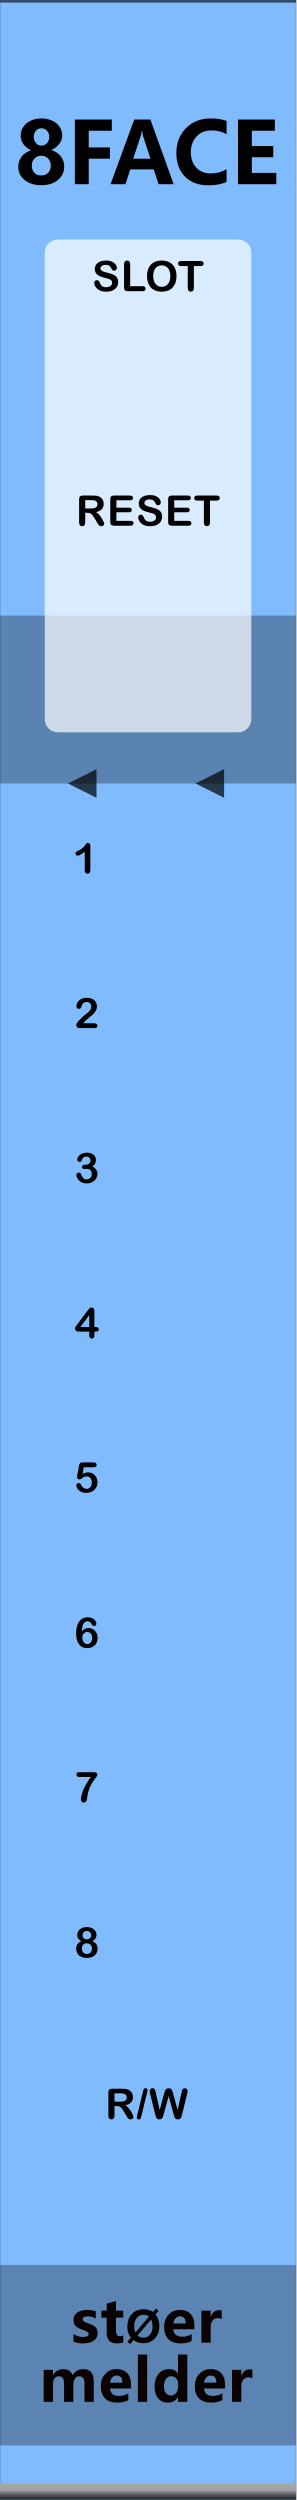
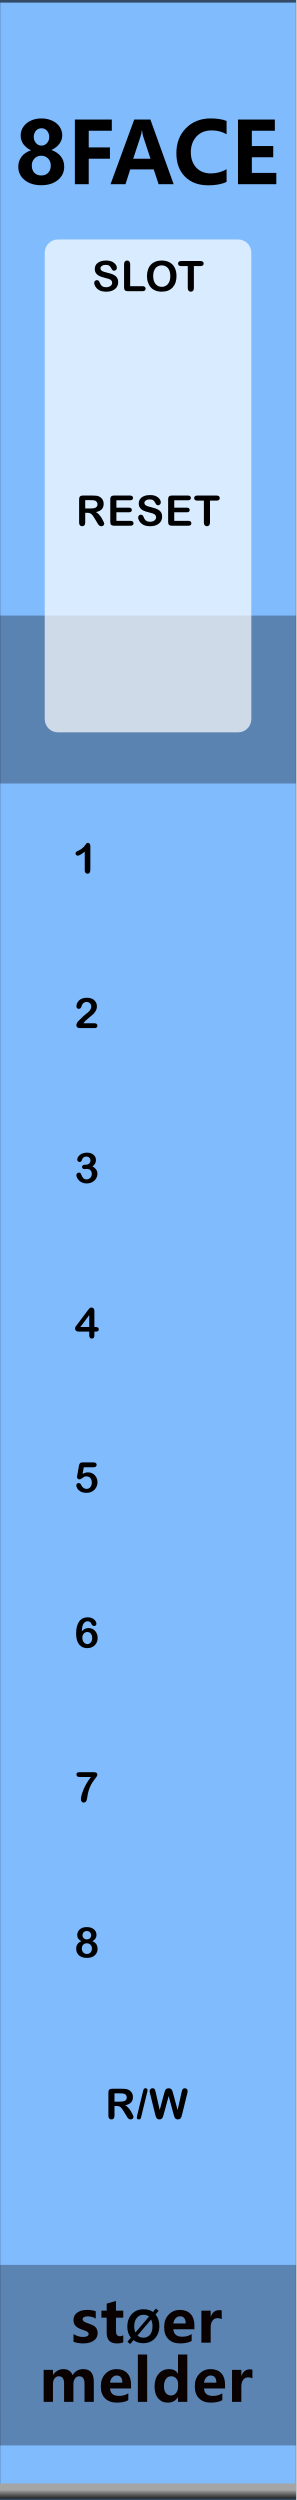
<svg xmlns="http://www.w3.org/2000/svg" width="100%" height="100%" viewBox="0 0 45 380" version="1.1" xml:space="preserve" style="fill-rule:evenodd;clip-rule:evenodd;stroke-linecap:round;stroke-linejoin:round;stroke-miterlimit:1.5;">
  <g id="panel" transform="matrix(0.834722,0,0,1.04324,-803.837,250.623)">
    <g transform="matrix(0.898503,0,0,0.958552,963,-240.242)">
      <rect x="0" y="0" width="60" height="380" style="fill:rgb(128,187,254);" />
    </g>
    <g transform="matrix(0.318803,0,0,1.55539,972.575,-450.668)">
      <rect x="-30.034" y="347.456" width="169.102" height="16.91" style="fill:rgb(4,4,4);fill-opacity:0.3;" />
    </g>
    <g transform="matrix(0.318803,0,0,1.44687,972.575,-653.268)">
      <rect x="-30.034" y="347.456" width="169.102" height="16.91" style="fill-opacity:0.3;" />
    </g>
    <g transform="matrix(2.40704,0,0,25.5659,873.006,-292.473)">
      <rect x="37.388" y="2.043" width="22.397" height="14.247" style="fill:none;stroke:black;stroke-opacity:0.6;stroke-width:0.03px;" />
    </g>
    <g id="path3052" transform="matrix(0.37715,0,0,1.06342,599.604,-7.50798)">
      <rect x="963.532" y="121.41" width="142.941" height="2.074" style="fill:url(#_Linear1);" />
    </g>
    <g transform="matrix(1.198,0,0,0.958552,967.978,-213.398)">
      <g transform="matrix(13,0,0,13,-1.92334,0)">
        <path d="M0.042,-0.204C0.042,-0.248 0.055,-0.287 0.08,-0.321C0.105,-0.355 0.142,-0.38 0.19,-0.396C0.152,-0.415 0.122,-0.44 0.101,-0.469C0.08,-0.499 0.07,-0.532 0.07,-0.568C0.07,-0.606 0.08,-0.64 0.101,-0.671C0.122,-0.701 0.15,-0.726 0.188,-0.743C0.225,-0.76 0.266,-0.769 0.312,-0.769C0.358,-0.769 0.4,-0.76 0.438,-0.743C0.475,-0.726 0.504,-0.702 0.525,-0.672C0.546,-0.641 0.556,-0.607 0.556,-0.57C0.556,-0.535 0.545,-0.502 0.522,-0.472C0.499,-0.441 0.468,-0.417 0.429,-0.4C0.476,-0.384 0.513,-0.358 0.54,-0.324C0.566,-0.29 0.579,-0.251 0.579,-0.205C0.579,-0.141 0.554,-0.089 0.504,-0.048C0.455,-0.008 0.39,0.012 0.311,0.012C0.231,0.012 0.167,-0.008 0.117,-0.048C0.067,-0.089 0.042,-0.14 0.042,-0.204ZM0.2,-0.218C0.2,-0.183 0.21,-0.154 0.23,-0.133C0.25,-0.112 0.277,-0.102 0.311,-0.102C0.344,-0.102 0.37,-0.112 0.391,-0.133C0.412,-0.154 0.422,-0.183 0.422,-0.218C0.422,-0.251 0.412,-0.278 0.391,-0.3C0.369,-0.322 0.343,-0.333 0.311,-0.333C0.278,-0.333 0.251,-0.322 0.231,-0.3C0.21,-0.278 0.2,-0.251 0.2,-0.218ZM0.223,-0.552C0.223,-0.524 0.232,-0.5 0.249,-0.481C0.266,-0.461 0.287,-0.451 0.313,-0.451C0.339,-0.451 0.36,-0.461 0.377,-0.48C0.395,-0.499 0.404,-0.523 0.404,-0.552C0.404,-0.58 0.395,-0.605 0.378,-0.625C0.361,-0.644 0.34,-0.654 0.313,-0.654C0.287,-0.654 0.265,-0.644 0.248,-0.625C0.232,-0.605 0.223,-0.58 0.223,-0.552Z" style="fill-rule:nonzero;" />
      </g>
      <g transform="matrix(13,0,0,13,6.09375,0)">
        <path d="M0.519,-0.625L0.249,-0.625L0.249,-0.43L0.497,-0.43L0.497,-0.298L0.249,-0.298L0.249,0L0.087,0L0.087,-0.756L0.519,-0.756L0.519,-0.625Z" style="fill-rule:nonzero;" />
      </g>
      <g transform="matrix(13,0,0,13,12.5684,0)">
        <path d="M0.744,0L0.568,0L0.511,-0.173L0.236,-0.173L0.181,0L0.006,0L0.283,-0.756L0.472,-0.756L0.744,0ZM0.473,-0.298L0.387,-0.56C0.382,-0.577 0.378,-0.599 0.375,-0.626L0.371,-0.626C0.369,-0.604 0.365,-0.583 0.358,-0.562L0.271,-0.298L0.473,-0.298Z" style="fill-rule:nonzero;" />
      </g>
      <g transform="matrix(13,0,0,13,22.1343,0)">
        <path d="M0.627,-0.027C0.572,0 0.5,0.013 0.412,0.013C0.298,0.013 0.207,-0.021 0.14,-0.089C0.073,-0.157 0.04,-0.248 0.04,-0.362C0.04,-0.481 0.077,-0.579 0.152,-0.655C0.227,-0.731 0.323,-0.769 0.441,-0.769C0.515,-0.769 0.577,-0.759 0.627,-0.74L0.627,-0.584C0.576,-0.614 0.518,-0.629 0.453,-0.629C0.379,-0.629 0.32,-0.606 0.276,-0.559C0.232,-0.511 0.209,-0.45 0.209,-0.374C0.209,-0.299 0.23,-0.24 0.272,-0.194C0.314,-0.149 0.371,-0.126 0.443,-0.126C0.51,-0.126 0.572,-0.143 0.627,-0.175L0.627,-0.027Z" style="fill-rule:nonzero;" />
      </g>
      <g transform="matrix(13,0,0,13,30.8877,0)">
        <path d="M0.535,0L0.087,0L0.087,-0.756L0.518,-0.756L0.518,-0.625L0.249,-0.625L0.249,-0.446L0.499,-0.446L0.499,-0.315L0.249,-0.315L0.249,-0.132L0.535,-0.132L0.535,0Z" style="fill-rule:nonzero;" />
      </g>
    </g>
    <g transform="matrix(1.198,0,0,0.958552,893.495,-231.786)">
      <g transform="matrix(9,0,0,9,68.6657,347.267)">
        <path d="M0.058,-0.145C0.112,-0.112 0.165,-0.096 0.216,-0.096C0.281,-0.096 0.314,-0.113 0.314,-0.148C0.314,-0.173 0.287,-0.193 0.233,-0.21C0.166,-0.231 0.12,-0.254 0.095,-0.28C0.07,-0.305 0.058,-0.34 0.058,-0.383C0.058,-0.436 0.079,-0.478 0.122,-0.508C0.165,-0.538 0.221,-0.553 0.291,-0.553C0.34,-0.553 0.388,-0.546 0.434,-0.531L0.434,-0.407C0.392,-0.432 0.346,-0.444 0.295,-0.444C0.27,-0.444 0.25,-0.44 0.235,-0.431C0.22,-0.422 0.212,-0.41 0.212,-0.396C0.212,-0.371 0.235,-0.351 0.28,-0.335C0.329,-0.319 0.366,-0.304 0.39,-0.291C0.415,-0.278 0.434,-0.26 0.447,-0.238C0.459,-0.216 0.466,-0.191 0.466,-0.163C0.466,-0.107 0.444,-0.064 0.399,-0.033C0.354,-0.002 0.295,0.013 0.22,0.013C0.162,0.013 0.107,0.004 0.058,-0.015L0.058,-0.145Z" style="fill:rgb(10,1,1);fill-rule:nonzero;" />
      </g>
      <g transform="matrix(9,0,0,9,73.2436,347.267)">
        <path d="M0.39,-0.006C0.366,0.007 0.33,0.013 0.282,0.013C0.167,0.013 0.11,-0.047 0.11,-0.167L0.11,-0.422L0.021,-0.422L0.021,-0.54L0.11,-0.54L0.11,-0.659L0.267,-0.704L0.267,-0.54L0.39,-0.54L0.39,-0.422L0.267,-0.422L0.267,-0.195C0.267,-0.137 0.289,-0.108 0.335,-0.108C0.353,-0.108 0.371,-0.114 0.39,-0.124L0.39,-0.006Z" style="fill:rgb(10,1,1);fill-rule:nonzero;" />
      </g>
      <g transform="matrix(6.6,0,0,6.6,77.1051,347.267)">
        <path d="M0.106,0.032L0.043,-0.021L0.122,-0.115C0.067,-0.183 0.04,-0.268 0.04,-0.368C0.04,-0.487 0.075,-0.584 0.144,-0.658C0.213,-0.732 0.305,-0.769 0.418,-0.769C0.5,-0.769 0.571,-0.748 0.63,-0.706L0.698,-0.785L0.761,-0.733L0.689,-0.65C0.748,-0.581 0.778,-0.493 0.778,-0.384C0.778,-0.266 0.743,-0.17 0.674,-0.097C0.605,-0.023 0.516,0.013 0.406,0.013C0.32,0.013 0.246,-0.011 0.182,-0.059L0.106,0.032ZM0.54,-0.6C0.506,-0.628 0.463,-0.642 0.413,-0.642C0.349,-0.642 0.297,-0.617 0.258,-0.569C0.218,-0.52 0.199,-0.455 0.199,-0.375C0.199,-0.319 0.208,-0.273 0.227,-0.234L0.54,-0.6ZM0.275,-0.165C0.311,-0.131 0.356,-0.114 0.409,-0.114C0.473,-0.114 0.524,-0.137 0.563,-0.184C0.601,-0.231 0.62,-0.294 0.62,-0.374C0.62,-0.435 0.61,-0.488 0.588,-0.533L0.275,-0.165Z" style="fill-rule:nonzero;" />
      </g>
      <g transform="matrix(9,0,0,9,82.6053,347.267)">
        <path d="M0.551,-0.226L0.196,-0.226C0.201,-0.142 0.252,-0.1 0.347,-0.1C0.407,-0.1 0.459,-0.115 0.505,-0.144L0.505,-0.028C0.456,-0.001 0.391,0.013 0.312,0.013C0.226,0.013 0.159,-0.011 0.111,-0.06C0.063,-0.108 0.04,-0.176 0.04,-0.262C0.04,-0.348 0.065,-0.419 0.116,-0.472C0.167,-0.526 0.23,-0.553 0.307,-0.553C0.384,-0.553 0.443,-0.53 0.487,-0.484C0.53,-0.437 0.551,-0.374 0.551,-0.292L0.551,-0.226ZM0.404,-0.324C0.404,-0.405 0.372,-0.445 0.306,-0.445C0.279,-0.445 0.255,-0.434 0.234,-0.412C0.214,-0.39 0.201,-0.361 0.195,-0.324L0.404,-0.324Z" style="fill:rgb(10,1,1);fill-rule:nonzero;" />
      </g>
      <g transform="matrix(9,0,0,9,87.9786,347.267)">
        <path d="M0.416,-0.397C0.397,-0.408 0.374,-0.414 0.346,-0.414C0.31,-0.414 0.282,-0.4 0.261,-0.373C0.24,-0.345 0.229,-0.308 0.229,-0.26L0.229,0L0.072,0L0.072,-0.54L0.229,-0.54L0.229,-0.438L0.231,-0.438C0.257,-0.512 0.305,-0.549 0.374,-0.549C0.392,-0.549 0.406,-0.547 0.416,-0.543L0.416,-0.397Z" style="fill:rgb(10,1,1);fill-rule:nonzero;" />
      </g>
      <g transform="matrix(9,0,0,9,64.0056,356.267)">
        <path d="M0.919,0L0.762,0L0.762,-0.308C0.762,-0.391 0.732,-0.432 0.671,-0.432C0.643,-0.432 0.62,-0.42 0.602,-0.395C0.583,-0.369 0.574,-0.339 0.574,-0.303L0.574,0L0.417,0L0.417,-0.312C0.417,-0.392 0.387,-0.432 0.327,-0.432C0.298,-0.432 0.274,-0.42 0.256,-0.396C0.238,-0.372 0.229,-0.341 0.229,-0.301L0.229,0L0.072,0L0.072,-0.54L0.229,-0.54L0.229,-0.456L0.231,-0.456C0.25,-0.486 0.275,-0.51 0.307,-0.528C0.338,-0.545 0.371,-0.553 0.405,-0.553C0.481,-0.553 0.533,-0.519 0.561,-0.451C0.603,-0.519 0.663,-0.553 0.743,-0.553C0.86,-0.553 0.919,-0.481 0.919,-0.335L0.919,0Z" style="fill:rgb(10,1,1);fill-rule:nonzero;" />
      </g>
      <g transform="matrix(9,0,0,9,72.978,356.267)">
        <path d="M0.551,-0.226L0.196,-0.226C0.201,-0.142 0.252,-0.1 0.347,-0.1C0.407,-0.1 0.459,-0.115 0.505,-0.144L0.505,-0.028C0.456,-0.001 0.391,0.013 0.312,0.013C0.226,0.013 0.159,-0.011 0.111,-0.06C0.063,-0.108 0.04,-0.176 0.04,-0.262C0.04,-0.348 0.065,-0.419 0.116,-0.472C0.167,-0.526 0.23,-0.553 0.307,-0.553C0.384,-0.553 0.443,-0.53 0.487,-0.484C0.53,-0.437 0.551,-0.374 0.551,-0.292L0.551,-0.226ZM0.404,-0.324C0.404,-0.405 0.372,-0.445 0.306,-0.445C0.279,-0.445 0.255,-0.434 0.234,-0.412C0.214,-0.39 0.201,-0.361 0.195,-0.324L0.404,-0.324Z" style="fill:rgb(10,1,1);fill-rule:nonzero;" />
      </g>
      <g transform="matrix(9,0,0,9,78.3513,356.267)">
        <rect x="0.069" y="-0.799" width="0.157" height="0.799" style="fill:rgb(10,1,1);fill-rule:nonzero;" />
      </g>
      <g transform="matrix(9,0,0,9,81.1494,356.267)">
        <path d="M0.593,0L0.436,0L0.436,-0.076L0.433,-0.076C0.395,-0.017 0.339,0.013 0.264,0.013C0.195,0.013 0.141,-0.011 0.1,-0.06C0.06,-0.108 0.04,-0.174 0.04,-0.258C0.04,-0.346 0.062,-0.418 0.108,-0.472C0.153,-0.526 0.212,-0.553 0.286,-0.553C0.356,-0.553 0.405,-0.528 0.433,-0.477L0.436,-0.477L0.436,-0.799L0.593,-0.799L0.593,0ZM0.438,-0.306C0.438,-0.342 0.427,-0.372 0.405,-0.396C0.383,-0.42 0.356,-0.432 0.323,-0.432C0.284,-0.432 0.254,-0.417 0.232,-0.386C0.21,-0.356 0.199,-0.315 0.199,-0.263C0.199,-0.213 0.21,-0.175 0.231,-0.148C0.252,-0.121 0.281,-0.108 0.318,-0.108C0.353,-0.108 0.382,-0.122 0.404,-0.15C0.427,-0.179 0.438,-0.215 0.438,-0.261L0.438,-0.306Z" style="fill:rgb(10,1,1);fill-rule:nonzero;" />
      </g>
      <g transform="matrix(9,0,0,9,87.2654,356.267)">
        <path d="M0.551,-0.226L0.196,-0.226C0.201,-0.142 0.252,-0.1 0.347,-0.1C0.407,-0.1 0.459,-0.115 0.505,-0.144L0.505,-0.028C0.456,-0.001 0.391,0.013 0.312,0.013C0.226,0.013 0.159,-0.011 0.111,-0.06C0.063,-0.108 0.04,-0.176 0.04,-0.262C0.04,-0.348 0.065,-0.419 0.116,-0.472C0.167,-0.526 0.23,-0.553 0.307,-0.553C0.384,-0.553 0.443,-0.53 0.487,-0.484C0.53,-0.437 0.551,-0.374 0.551,-0.292L0.551,-0.226ZM0.404,-0.324C0.404,-0.405 0.372,-0.445 0.306,-0.445C0.279,-0.445 0.255,-0.434 0.234,-0.412C0.214,-0.39 0.201,-0.361 0.195,-0.324L0.404,-0.324Z" style="fill:rgb(10,1,1);fill-rule:nonzero;" />
      </g>
      <g transform="matrix(9,0,0,9,92.6386,356.267)">
        <path d="M0.416,-0.397C0.397,-0.408 0.374,-0.414 0.346,-0.414C0.31,-0.414 0.282,-0.4 0.261,-0.373C0.24,-0.345 0.229,-0.308 0.229,-0.26L0.229,0L0.072,0L0.072,-0.54L0.229,-0.54L0.229,-0.438L0.231,-0.438C0.257,-0.512 0.305,-0.549 0.374,-0.549C0.392,-0.549 0.406,-0.547 0.416,-0.543L0.416,-0.397Z" style="fill:rgb(10,1,1);fill-rule:nonzero;" />
      </g>
    </g>
    <g transform="matrix(0.552947,0,0,2.68149,968.322,-357.984)">
      <path d="M73.138,57.639C73.138,57.244 71.196,56.924 68.804,56.924L9.44,56.924C7.049,56.924 5.107,57.244 5.107,57.639L5.107,82.989C5.107,83.384 7.049,83.704 9.44,83.704L68.804,83.704C71.196,83.704 73.138,83.384 73.138,82.989L73.138,57.639Z" style="fill:white;fill-opacity:0.7;" />
    </g>
    <g transform="matrix(1.198,0,0,0.958552,940.545,-247.552)">
      <g transform="matrix(6.4,0,0,6.4,32.7249,51.8924)">
        <path d="M0.622,-0.215C0.622,-0.172 0.611,-0.133 0.589,-0.098C0.566,-0.064 0.534,-0.037 0.491,-0.017C0.448,0.002 0.397,0.012 0.338,0.012C0.267,0.012 0.209,-0.001 0.163,-0.028C0.131,-0.047 0.104,-0.073 0.084,-0.105C0.063,-0.137 0.053,-0.168 0.053,-0.198C0.053,-0.216 0.059,-0.231 0.072,-0.243C0.084,-0.256 0.099,-0.262 0.118,-0.262C0.133,-0.262 0.146,-0.257 0.157,-0.248C0.168,-0.238 0.177,-0.223 0.184,-0.204C0.193,-0.181 0.203,-0.162 0.214,-0.147C0.224,-0.132 0.239,-0.119 0.258,-0.109C0.278,-0.099 0.303,-0.094 0.334,-0.094C0.377,-0.094 0.412,-0.104 0.439,-0.124C0.466,-0.144 0.479,-0.169 0.479,-0.199C0.479,-0.223 0.472,-0.242 0.457,-0.257C0.443,-0.272 0.424,-0.283 0.401,-0.291C0.378,-0.299 0.347,-0.307 0.309,-0.316C0.258,-0.328 0.215,-0.342 0.18,-0.358C0.145,-0.374 0.118,-0.396 0.097,-0.424C0.077,-0.452 0.067,-0.486 0.067,-0.528C0.067,-0.567 0.078,-0.602 0.099,-0.633C0.121,-0.663 0.152,-0.687 0.192,-0.703C0.233,-0.72 0.281,-0.728 0.336,-0.728C0.38,-0.728 0.418,-0.723 0.45,-0.712C0.482,-0.701 0.509,-0.686 0.53,-0.668C0.551,-0.65 0.566,-0.631 0.576,-0.611C0.586,-0.591 0.591,-0.572 0.591,-0.553C0.591,-0.536 0.585,-0.52 0.573,-0.507C0.56,-0.493 0.545,-0.486 0.527,-0.486C0.51,-0.486 0.498,-0.49 0.489,-0.498C0.48,-0.507 0.471,-0.52 0.461,-0.539C0.448,-0.566 0.432,-0.587 0.414,-0.602C0.396,-0.617 0.367,-0.625 0.326,-0.625C0.289,-0.625 0.259,-0.617 0.236,-0.6C0.213,-0.584 0.201,-0.564 0.201,-0.541C0.201,-0.527 0.205,-0.514 0.213,-0.504C0.221,-0.493 0.231,-0.485 0.245,-0.477C0.259,-0.47 0.273,-0.464 0.287,-0.459C0.301,-0.455 0.324,-0.449 0.356,-0.441C0.396,-0.431 0.433,-0.421 0.466,-0.41C0.498,-0.398 0.526,-0.384 0.549,-0.368C0.572,-0.352 0.59,-0.331 0.603,-0.306C0.616,-0.281 0.622,-0.251 0.622,-0.215Z" style="fill-rule:nonzero;" />
      </g>
      <g transform="matrix(6.4,0,0,6.4,37.1216,51.8924)">
        <path d="M0.22,-0.64L0.22,-0.119L0.514,-0.119C0.538,-0.119 0.556,-0.113 0.568,-0.102C0.581,-0.091 0.587,-0.076 0.587,-0.059C0.587,-0.042 0.581,-0.027 0.568,-0.016C0.556,-0.005 0.538,0 0.514,0L0.164,0C0.132,0 0.11,-0.007 0.096,-0.021C0.082,-0.035 0.075,-0.058 0.075,-0.089L0.075,-0.64C0.075,-0.669 0.082,-0.691 0.095,-0.706C0.108,-0.721 0.125,-0.728 0.147,-0.728C0.169,-0.728 0.186,-0.721 0.2,-0.706C0.213,-0.692 0.22,-0.67 0.22,-0.64Z" style="fill-rule:nonzero;" />
      </g>
      <g transform="matrix(6.4,0,0,6.4,40.7965,51.8924)">
        <path d="M0.393,-0.728C0.467,-0.728 0.531,-0.713 0.584,-0.683C0.637,-0.653 0.678,-0.61 0.705,-0.554C0.732,-0.499 0.746,-0.434 0.746,-0.359C0.746,-0.304 0.739,-0.253 0.724,-0.208C0.709,-0.163 0.686,-0.124 0.656,-0.09C0.626,-0.057 0.59,-0.032 0.546,-0.014C0.502,0.003 0.452,0.012 0.396,0.012C0.34,0.012 0.29,0.003 0.246,-0.015C0.201,-0.033 0.164,-0.058 0.135,-0.091C0.105,-0.124 0.083,-0.164 0.068,-0.21C0.052,-0.256 0.045,-0.306 0.045,-0.36C0.045,-0.415 0.053,-0.465 0.069,-0.511C0.084,-0.557 0.107,-0.596 0.137,-0.628C0.167,-0.661 0.204,-0.685 0.247,-0.702C0.29,-0.719 0.338,-0.728 0.393,-0.728ZM0.599,-0.36C0.599,-0.412 0.591,-0.458 0.574,-0.496C0.557,-0.535 0.533,-0.564 0.501,-0.583C0.47,-0.603 0.434,-0.613 0.393,-0.613C0.364,-0.613 0.337,-0.607 0.313,-0.596C0.288,-0.586 0.267,-0.57 0.249,-0.549C0.232,-0.528 0.218,-0.501 0.207,-0.469C0.197,-0.437 0.192,-0.4 0.192,-0.36C0.192,-0.319 0.197,-0.282 0.207,-0.25C0.218,-0.217 0.232,-0.189 0.251,-0.168C0.269,-0.146 0.291,-0.13 0.315,-0.119C0.339,-0.108 0.366,-0.103 0.395,-0.103C0.432,-0.103 0.466,-0.112 0.497,-0.131C0.528,-0.149 0.553,-0.178 0.572,-0.217C0.59,-0.256 0.599,-0.303 0.599,-0.36Z" style="fill-rule:nonzero;" />
      </g>
      <g transform="matrix(6.4,0,0,6.4,45.7495,51.8924)">
        <path d="M0.543,-0.596L0.385,-0.596L0.385,-0.076C0.385,-0.046 0.378,-0.024 0.365,-0.01C0.351,0.005 0.334,0.012 0.313,0.012C0.292,0.012 0.274,0.005 0.26,-0.01C0.247,-0.024 0.24,-0.047 0.24,-0.076L0.24,-0.596L0.082,-0.596C0.057,-0.596 0.039,-0.602 0.027,-0.613C0.015,-0.623 0.009,-0.638 0.009,-0.656C0.009,-0.674 0.015,-0.689 0.028,-0.7C0.04,-0.71 0.058,-0.716 0.082,-0.716L0.543,-0.716C0.568,-0.716 0.587,-0.71 0.599,-0.699C0.611,-0.688 0.617,-0.674 0.617,-0.656C0.617,-0.638 0.611,-0.623 0.599,-0.613C0.586,-0.602 0.568,-0.596 0.543,-0.596Z" style="fill-rule:nonzero;" />
      </g>
    </g>
    <g transform="matrix(1.198,0,0,0.958552,940.545,-213.381)">
      <g transform="matrix(6.4,0,0,6.4,30.2765,51.8924)">
        <path d="M0.273,-0.306L0.222,-0.306L0.222,-0.076C0.222,-0.046 0.215,-0.024 0.202,-0.009C0.189,0.005 0.171,0.012 0.15,0.012C0.127,0.012 0.109,0.005 0.096,-0.01C0.083,-0.025 0.077,-0.047 0.077,-0.076L0.077,-0.627C0.077,-0.658 0.084,-0.681 0.098,-0.695C0.112,-0.709 0.135,-0.716 0.166,-0.716L0.402,-0.716C0.434,-0.716 0.462,-0.714 0.485,-0.712C0.508,-0.709 0.529,-0.703 0.548,-0.695C0.57,-0.685 0.59,-0.672 0.607,-0.654C0.625,-0.637 0.638,-0.616 0.647,-0.593C0.656,-0.57 0.66,-0.545 0.66,-0.519C0.66,-0.466 0.645,-0.423 0.615,-0.391C0.585,-0.359 0.539,-0.337 0.478,-0.323C0.504,-0.31 0.528,-0.289 0.552,-0.263C0.575,-0.236 0.596,-0.208 0.615,-0.177C0.633,-0.147 0.647,-0.12 0.657,-0.096C0.668,-0.072 0.673,-0.055 0.673,-0.046C0.673,-0.036 0.67,-0.027 0.664,-0.018C0.658,-0.009 0.65,-0.001 0.639,0.004C0.629,0.01 0.617,0.012 0.603,0.012C0.587,0.012 0.573,0.008 0.562,0.001C0.551,-0.007 0.541,-0.017 0.533,-0.028C0.525,-0.04 0.515,-0.057 0.501,-0.08L0.443,-0.177C0.422,-0.212 0.403,-0.239 0.387,-0.258C0.371,-0.276 0.354,-0.289 0.337,-0.296C0.32,-0.303 0.299,-0.306 0.273,-0.306ZM0.356,-0.607L0.222,-0.607L0.222,-0.41L0.352,-0.41C0.387,-0.41 0.416,-0.413 0.44,-0.419C0.464,-0.425 0.482,-0.435 0.494,-0.45C0.507,-0.464 0.513,-0.484 0.513,-0.51C0.513,-0.53 0.508,-0.547 0.498,-0.562C0.488,-0.577 0.474,-0.589 0.456,-0.596C0.439,-0.603 0.406,-0.607 0.356,-0.607Z" style="fill-rule:nonzero;" />
      </g>
      <g transform="matrix(6.4,0,0,6.4,35.0076,51.8924)">
        <path d="M0.55,-0.604L0.223,-0.604L0.223,-0.428L0.524,-0.428C0.546,-0.428 0.563,-0.423 0.573,-0.413C0.584,-0.403 0.59,-0.39 0.59,-0.374C0.59,-0.358 0.584,-0.344 0.574,-0.334C0.563,-0.324 0.546,-0.319 0.524,-0.319L0.223,-0.319L0.223,-0.115L0.561,-0.115C0.584,-0.115 0.601,-0.11 0.613,-0.099C0.624,-0.089 0.63,-0.075 0.63,-0.057C0.63,-0.04 0.624,-0.026 0.613,-0.016C0.601,-0.005 0.584,0 0.561,0L0.167,0C0.135,0 0.113,-0.007 0.099,-0.021C0.085,-0.035 0.078,-0.058 0.078,-0.089L0.078,-0.627C0.078,-0.648 0.081,-0.665 0.087,-0.678C0.094,-0.691 0.103,-0.701 0.116,-0.707C0.13,-0.713 0.146,-0.716 0.167,-0.716L0.55,-0.716C0.573,-0.716 0.59,-0.711 0.601,-0.7C0.613,-0.69 0.618,-0.677 0.618,-0.66C0.618,-0.643 0.613,-0.63 0.601,-0.619C0.59,-0.609 0.573,-0.604 0.55,-0.604Z" style="fill-rule:nonzero;" />
      </g>
      <g transform="matrix(6.4,0,0,6.4,39.4044,51.8924)">
        <path d="M0.622,-0.215C0.622,-0.172 0.611,-0.133 0.589,-0.098C0.566,-0.064 0.534,-0.037 0.491,-0.017C0.448,0.002 0.397,0.012 0.338,0.012C0.267,0.012 0.209,-0.001 0.163,-0.028C0.131,-0.047 0.104,-0.073 0.084,-0.105C0.063,-0.137 0.053,-0.168 0.053,-0.198C0.053,-0.216 0.059,-0.231 0.072,-0.243C0.084,-0.256 0.099,-0.262 0.118,-0.262C0.133,-0.262 0.146,-0.257 0.157,-0.248C0.168,-0.238 0.177,-0.223 0.184,-0.204C0.193,-0.181 0.203,-0.162 0.214,-0.147C0.224,-0.132 0.239,-0.119 0.258,-0.109C0.278,-0.099 0.303,-0.094 0.334,-0.094C0.377,-0.094 0.412,-0.104 0.439,-0.124C0.466,-0.144 0.479,-0.169 0.479,-0.199C0.479,-0.223 0.472,-0.242 0.457,-0.257C0.443,-0.272 0.424,-0.283 0.401,-0.291C0.378,-0.299 0.347,-0.307 0.309,-0.316C0.258,-0.328 0.215,-0.342 0.18,-0.358C0.145,-0.374 0.118,-0.396 0.097,-0.424C0.077,-0.452 0.067,-0.486 0.067,-0.528C0.067,-0.567 0.078,-0.602 0.099,-0.633C0.121,-0.663 0.152,-0.687 0.192,-0.703C0.233,-0.72 0.281,-0.728 0.336,-0.728C0.38,-0.728 0.418,-0.723 0.45,-0.712C0.482,-0.701 0.509,-0.686 0.53,-0.668C0.551,-0.65 0.566,-0.631 0.576,-0.611C0.586,-0.591 0.591,-0.572 0.591,-0.553C0.591,-0.536 0.585,-0.52 0.573,-0.507C0.56,-0.493 0.545,-0.486 0.527,-0.486C0.51,-0.486 0.498,-0.49 0.489,-0.498C0.48,-0.507 0.471,-0.52 0.461,-0.539C0.448,-0.566 0.432,-0.587 0.414,-0.602C0.396,-0.617 0.367,-0.625 0.326,-0.625C0.289,-0.625 0.259,-0.617 0.236,-0.6C0.213,-0.584 0.201,-0.564 0.201,-0.541C0.201,-0.527 0.205,-0.514 0.213,-0.504C0.221,-0.493 0.231,-0.485 0.245,-0.477C0.259,-0.47 0.273,-0.464 0.287,-0.459C0.301,-0.455 0.324,-0.449 0.356,-0.441C0.396,-0.431 0.433,-0.421 0.466,-0.41C0.498,-0.398 0.526,-0.384 0.549,-0.368C0.572,-0.352 0.59,-0.331 0.603,-0.306C0.616,-0.281 0.622,-0.251 0.622,-0.215Z" style="fill-rule:nonzero;" />
      </g>
      <g transform="matrix(6.4,0,0,6.4,43.8011,51.8924)">
        <path d="M0.55,-0.604L0.223,-0.604L0.223,-0.428L0.524,-0.428C0.546,-0.428 0.563,-0.423 0.573,-0.413C0.584,-0.403 0.59,-0.39 0.59,-0.374C0.59,-0.358 0.584,-0.344 0.574,-0.334C0.563,-0.324 0.546,-0.319 0.524,-0.319L0.223,-0.319L0.223,-0.115L0.561,-0.115C0.584,-0.115 0.601,-0.11 0.613,-0.099C0.624,-0.089 0.63,-0.075 0.63,-0.057C0.63,-0.04 0.624,-0.026 0.613,-0.016C0.601,-0.005 0.584,0 0.561,0L0.167,0C0.135,0 0.113,-0.007 0.099,-0.021C0.085,-0.035 0.078,-0.058 0.078,-0.089L0.078,-0.627C0.078,-0.648 0.081,-0.665 0.087,-0.678C0.094,-0.691 0.103,-0.701 0.116,-0.707C0.13,-0.713 0.146,-0.716 0.167,-0.716L0.55,-0.716C0.573,-0.716 0.59,-0.711 0.601,-0.7C0.613,-0.69 0.618,-0.677 0.618,-0.66C0.618,-0.643 0.613,-0.63 0.601,-0.619C0.59,-0.609 0.573,-0.604 0.55,-0.604Z" style="fill-rule:nonzero;" />
      </g>
      <g transform="matrix(6.4,0,0,6.4,48.1979,51.8924)">
        <path d="M0.543,-0.596L0.385,-0.596L0.385,-0.076C0.385,-0.046 0.378,-0.024 0.365,-0.01C0.351,0.005 0.334,0.012 0.313,0.012C0.292,0.012 0.274,0.005 0.26,-0.01C0.247,-0.024 0.24,-0.047 0.24,-0.076L0.24,-0.596L0.082,-0.596C0.057,-0.596 0.039,-0.602 0.027,-0.613C0.015,-0.623 0.009,-0.638 0.009,-0.656C0.009,-0.674 0.015,-0.689 0.028,-0.7C0.04,-0.71 0.058,-0.716 0.082,-0.716L0.543,-0.716C0.568,-0.716 0.587,-0.71 0.599,-0.699C0.611,-0.688 0.617,-0.674 0.617,-0.656C0.617,-0.638 0.611,-0.623 0.599,-0.613C0.586,-0.602 0.568,-0.596 0.543,-0.596Z" style="fill-rule:nonzero;" />
      </g>
    </g>
    <g transform="matrix(1.198,0,0,0.958552,940.326,18.7477)">
      <g transform="matrix(6.4,0,0,6.4,34.9076,51.8924)">
        <path d="M0.273,-0.306L0.222,-0.306L0.222,-0.076C0.222,-0.046 0.215,-0.024 0.202,-0.009C0.189,0.005 0.171,0.012 0.15,0.012C0.127,0.012 0.109,0.005 0.096,-0.01C0.083,-0.025 0.077,-0.047 0.077,-0.076L0.077,-0.627C0.077,-0.658 0.084,-0.681 0.098,-0.695C0.112,-0.709 0.135,-0.716 0.166,-0.716L0.402,-0.716C0.434,-0.716 0.462,-0.714 0.485,-0.712C0.508,-0.709 0.529,-0.703 0.548,-0.695C0.57,-0.685 0.59,-0.672 0.607,-0.654C0.625,-0.637 0.638,-0.616 0.647,-0.593C0.656,-0.57 0.66,-0.545 0.66,-0.519C0.66,-0.466 0.645,-0.423 0.615,-0.391C0.585,-0.359 0.539,-0.337 0.478,-0.323C0.504,-0.31 0.528,-0.289 0.552,-0.263C0.575,-0.236 0.596,-0.208 0.615,-0.177C0.633,-0.147 0.647,-0.12 0.657,-0.096C0.668,-0.072 0.673,-0.055 0.673,-0.046C0.673,-0.036 0.67,-0.027 0.664,-0.018C0.658,-0.009 0.65,-0.001 0.639,0.004C0.629,0.01 0.617,0.012 0.603,0.012C0.587,0.012 0.573,0.008 0.562,0.001C0.551,-0.007 0.541,-0.017 0.533,-0.028C0.525,-0.04 0.515,-0.057 0.501,-0.08L0.443,-0.177C0.422,-0.212 0.403,-0.239 0.387,-0.258C0.371,-0.276 0.354,-0.289 0.337,-0.296C0.32,-0.303 0.299,-0.306 0.273,-0.306ZM0.356,-0.607L0.222,-0.607L0.222,-0.41L0.352,-0.41C0.387,-0.41 0.416,-0.413 0.44,-0.419C0.464,-0.425 0.482,-0.435 0.494,-0.45C0.507,-0.464 0.513,-0.484 0.513,-0.51C0.513,-0.53 0.508,-0.547 0.498,-0.562C0.488,-0.577 0.474,-0.589 0.456,-0.596C0.439,-0.603 0.406,-0.607 0.356,-0.607Z" style="fill-rule:nonzero;" />
      </g>
      <g transform="matrix(6.4,0,0,6.4,39.6387,51.8924)">
        <path d="M0.258,-0.629L0.121,-0.066C0.117,-0.047 0.113,-0.033 0.109,-0.022C0.106,-0.011 0.101,-0.003 0.094,0.003C0.087,0.009 0.076,0.012 0.063,0.012C0.03,0.012 0.013,-0.002 0.013,-0.031C0.013,-0.038 0.016,-0.057 0.023,-0.087L0.159,-0.65C0.166,-0.68 0.173,-0.7 0.18,-0.711C0.186,-0.722 0.199,-0.728 0.218,-0.728C0.234,-0.728 0.247,-0.724 0.255,-0.716C0.264,-0.708 0.268,-0.698 0.268,-0.684C0.268,-0.674 0.265,-0.656 0.258,-0.629Z" style="fill-rule:nonzero;" />
      </g>
      <g transform="matrix(6.4,0,0,6.4,41.5636,51.8924)">
        <path d="M0.585,-0.113L0.469,-0.542L0.352,-0.113C0.343,-0.08 0.336,-0.057 0.33,-0.043C0.325,-0.029 0.316,-0.016 0.302,-0.005C0.289,0.007 0.271,0.012 0.249,0.012C0.231,0.012 0.216,0.009 0.205,0.002C0.193,-0.004 0.184,-0.014 0.177,-0.026C0.17,-0.038 0.164,-0.053 0.159,-0.07C0.155,-0.086 0.151,-0.102 0.147,-0.116L0.028,-0.598C0.021,-0.626 0.017,-0.647 0.017,-0.662C0.017,-0.681 0.024,-0.696 0.037,-0.709C0.05,-0.722 0.066,-0.728 0.085,-0.728C0.111,-0.728 0.129,-0.72 0.138,-0.703C0.147,-0.686 0.155,-0.661 0.162,-0.629L0.256,-0.211L0.361,-0.602C0.369,-0.632 0.376,-0.655 0.382,-0.67C0.388,-0.686 0.398,-0.7 0.412,-0.711C0.426,-0.722 0.445,-0.728 0.469,-0.728C0.494,-0.728 0.513,-0.722 0.526,-0.71C0.54,-0.698 0.549,-0.685 0.554,-0.671C0.559,-0.657 0.566,-0.634 0.575,-0.602L0.681,-0.211L0.775,-0.629C0.779,-0.651 0.784,-0.668 0.788,-0.68C0.792,-0.693 0.799,-0.704 0.809,-0.713C0.819,-0.723 0.833,-0.728 0.852,-0.728C0.871,-0.728 0.887,-0.722 0.9,-0.709C0.913,-0.697 0.92,-0.681 0.92,-0.662C0.92,-0.649 0.916,-0.627 0.909,-0.598L0.79,-0.116C0.782,-0.084 0.775,-0.06 0.77,-0.045C0.764,-0.03 0.755,-0.016 0.742,-0.005C0.73,0.007 0.711,0.012 0.688,0.012C0.666,0.012 0.648,0.007 0.635,-0.004C0.621,-0.015 0.612,-0.028 0.607,-0.042C0.602,-0.056 0.594,-0.079 0.585,-0.113Z" style="fill-rule:nonzero;" />
      </g>
    </g>
    <g transform="matrix(1.198,0,0,0.958552,929.146,-162.752)">
      <g transform="matrix(6.4,0,0,6.4,39.3356,51.8924)">
        <path d="M0.282,-0.067L0.282,-0.511C0.2,-0.448 0.144,-0.416 0.115,-0.416C0.102,-0.416 0.089,-0.421 0.079,-0.432C0.068,-0.443 0.063,-0.456 0.063,-0.47C0.063,-0.487 0.068,-0.499 0.079,-0.507C0.089,-0.515 0.107,-0.525 0.134,-0.537C0.173,-0.556 0.205,-0.575 0.228,-0.596C0.252,-0.616 0.273,-0.639 0.291,-0.665C0.309,-0.69 0.321,-0.706 0.327,-0.711C0.332,-0.717 0.343,-0.72 0.358,-0.72C0.375,-0.72 0.389,-0.714 0.399,-0.7C0.41,-0.687 0.415,-0.668 0.415,-0.645L0.415,-0.086C0.415,-0.021 0.393,0.012 0.348,0.012C0.328,0.012 0.312,0.006 0.3,-0.008C0.288,-0.021 0.282,-0.041 0.282,-0.067Z" style="fill-rule:nonzero;" />
      </g>
    </g>
    <g transform="matrix(1.198,0,0,0.958552,929.354,-140.185)">
      <g transform="matrix(6.4,0,0,6.4,39.3356,51.8924)">
        <path d="M0.223,-0.115L0.478,-0.115C0.503,-0.115 0.523,-0.11 0.536,-0.1C0.549,-0.089 0.556,-0.075 0.556,-0.057C0.556,-0.041 0.551,-0.028 0.54,-0.017C0.53,-0.006 0.514,0 0.492,0L0.133,0C0.108,0 0.089,-0.007 0.076,-0.02C0.062,-0.034 0.055,-0.05 0.055,-0.068C0.055,-0.08 0.06,-0.095 0.068,-0.115C0.077,-0.134 0.087,-0.149 0.097,-0.16C0.14,-0.205 0.18,-0.244 0.214,-0.276C0.249,-0.308 0.274,-0.329 0.289,-0.339C0.316,-0.358 0.338,-0.377 0.356,-0.396C0.373,-0.415 0.387,-0.434 0.396,-0.454C0.406,-0.474 0.41,-0.494 0.41,-0.513C0.41,-0.534 0.405,-0.553 0.395,-0.569C0.385,-0.586 0.372,-0.598 0.355,-0.607C0.338,-0.617 0.319,-0.621 0.299,-0.621C0.256,-0.621 0.223,-0.602 0.198,-0.565C0.195,-0.56 0.19,-0.547 0.182,-0.525C0.174,-0.503 0.166,-0.486 0.156,-0.475C0.146,-0.463 0.132,-0.457 0.114,-0.457C0.097,-0.457 0.084,-0.462 0.073,-0.473C0.063,-0.484 0.057,-0.499 0.057,-0.517C0.057,-0.54 0.062,-0.563 0.072,-0.587C0.082,-0.612 0.097,-0.634 0.117,-0.654C0.137,-0.674 0.163,-0.69 0.194,-0.702C0.224,-0.714 0.26,-0.72 0.302,-0.72C0.352,-0.72 0.394,-0.712 0.429,-0.697C0.452,-0.686 0.472,-0.672 0.489,-0.654C0.507,-0.636 0.52,-0.615 0.53,-0.591C0.539,-0.567 0.544,-0.542 0.544,-0.516C0.544,-0.476 0.534,-0.439 0.514,-0.406C0.494,-0.373 0.473,-0.347 0.453,-0.328C0.432,-0.31 0.397,-0.28 0.348,-0.24C0.299,-0.2 0.265,-0.169 0.247,-0.147C0.239,-0.138 0.231,-0.128 0.223,-0.115Z" style="fill-rule:nonzero;" />
      </g>
    </g>
    <g transform="matrix(1.198,0,0,0.958552,929.406,-117.624)">
      <g transform="matrix(6.4,0,0,6.4,39.3356,51.8924)">
        <path d="M0.274,-0.432C0.304,-0.432 0.33,-0.441 0.351,-0.458C0.373,-0.476 0.384,-0.501 0.384,-0.534C0.384,-0.559 0.375,-0.581 0.358,-0.599C0.341,-0.617 0.317,-0.626 0.288,-0.626C0.268,-0.626 0.252,-0.623 0.239,-0.618C0.226,-0.612 0.216,-0.605 0.208,-0.596C0.201,-0.587 0.194,-0.575 0.187,-0.561C0.181,-0.546 0.174,-0.533 0.169,-0.52C0.166,-0.513 0.16,-0.508 0.151,-0.504C0.143,-0.5 0.133,-0.498 0.122,-0.498C0.109,-0.498 0.097,-0.503 0.086,-0.514C0.075,-0.524 0.07,-0.539 0.07,-0.556C0.07,-0.573 0.075,-0.591 0.085,-0.61C0.095,-0.628 0.11,-0.646 0.13,-0.663C0.15,-0.68 0.174,-0.694 0.204,-0.704C0.233,-0.714 0.266,-0.719 0.302,-0.719C0.333,-0.719 0.362,-0.715 0.388,-0.706C0.414,-0.698 0.437,-0.685 0.456,-0.669C0.475,-0.653 0.49,-0.634 0.5,-0.612C0.509,-0.591 0.514,-0.568 0.514,-0.543C0.514,-0.51 0.507,-0.483 0.493,-0.459C0.479,-0.436 0.458,-0.413 0.432,-0.391C0.458,-0.377 0.479,-0.362 0.496,-0.344C0.514,-0.327 0.527,-0.307 0.536,-0.286C0.544,-0.265 0.549,-0.242 0.549,-0.217C0.549,-0.187 0.543,-0.159 0.531,-0.131C0.519,-0.103 0.502,-0.079 0.479,-0.057C0.455,-0.035 0.428,-0.018 0.396,-0.006C0.365,0.006 0.329,0.012 0.291,0.012C0.252,0.012 0.217,0.005 0.186,-0.009C0.155,-0.023 0.13,-0.04 0.11,-0.061C0.09,-0.082 0.074,-0.104 0.064,-0.126C0.054,-0.149 0.049,-0.167 0.049,-0.182C0.049,-0.201 0.055,-0.216 0.067,-0.228C0.079,-0.239 0.095,-0.245 0.113,-0.245C0.122,-0.245 0.131,-0.242 0.139,-0.237C0.148,-0.232 0.153,-0.225 0.156,-0.218C0.173,-0.173 0.191,-0.139 0.21,-0.117C0.23,-0.095 0.257,-0.084 0.292,-0.084C0.312,-0.084 0.332,-0.089 0.35,-0.099C0.369,-0.109 0.385,-0.124 0.397,-0.143C0.409,-0.163 0.415,-0.185 0.415,-0.211C0.415,-0.249 0.405,-0.279 0.384,-0.301C0.363,-0.322 0.334,-0.333 0.297,-0.333C0.29,-0.333 0.28,-0.332 0.267,-0.331C0.253,-0.33 0.244,-0.329 0.24,-0.329C0.222,-0.329 0.208,-0.334 0.199,-0.343C0.189,-0.351 0.184,-0.364 0.184,-0.38C0.184,-0.396 0.19,-0.408 0.202,-0.418C0.213,-0.427 0.231,-0.432 0.254,-0.432L0.274,-0.432Z" style="fill-rule:nonzero;" />
      </g>
    </g>
    <g transform="matrix(1.198,0,0,0.958552,929.442,-95.0215)">
      <g transform="matrix(6.4,0,0,6.4,39.3356,51.8924)">
        <path d="M0.35,-0.062L0.35,-0.153L0.105,-0.153C0.074,-0.153 0.051,-0.16 0.035,-0.174C0.02,-0.188 0.012,-0.207 0.012,-0.231C0.012,-0.237 0.013,-0.243 0.016,-0.25C0.018,-0.256 0.021,-0.263 0.026,-0.27C0.03,-0.277 0.035,-0.284 0.04,-0.29C0.045,-0.297 0.051,-0.305 0.058,-0.314L0.317,-0.66C0.334,-0.683 0.348,-0.699 0.359,-0.71C0.37,-0.72 0.383,-0.725 0.398,-0.725C0.447,-0.725 0.472,-0.697 0.472,-0.64L0.472,-0.262L0.493,-0.262C0.518,-0.262 0.538,-0.259 0.553,-0.252C0.569,-0.245 0.576,-0.23 0.576,-0.207C0.576,-0.188 0.57,-0.174 0.558,-0.166C0.545,-0.157 0.527,-0.153 0.502,-0.153L0.472,-0.153L0.472,-0.062C0.472,-0.037 0.467,-0.018 0.456,-0.006C0.444,0.006 0.43,0.012 0.411,0.012C0.393,0.012 0.378,0.006 0.367,-0.007C0.356,-0.019 0.35,-0.038 0.35,-0.062ZM0.14,-0.262L0.35,-0.262L0.35,-0.546L0.14,-0.262Z" style="fill-rule:nonzero;" />
      </g>
    </g>
    <g transform="matrix(1.198,0,0,0.958552,929.361,-72.5474)">
      <g transform="matrix(6.4,0,0,6.4,39.3356,51.8924)">
        <path d="M0.463,-0.595L0.231,-0.595L0.203,-0.437C0.249,-0.462 0.292,-0.474 0.331,-0.474C0.362,-0.474 0.392,-0.468 0.419,-0.457C0.446,-0.445 0.47,-0.429 0.49,-0.408C0.511,-0.387 0.527,-0.363 0.539,-0.334C0.55,-0.306 0.556,-0.276 0.556,-0.243C0.556,-0.196 0.546,-0.153 0.524,-0.114C0.503,-0.076 0.473,-0.045 0.433,-0.022C0.393,0.001 0.347,0.012 0.295,0.012C0.237,0.012 0.189,0.001 0.153,-0.02C0.117,-0.042 0.091,-0.066 0.076,-0.094C0.061,-0.122 0.053,-0.146 0.053,-0.167C0.053,-0.18 0.059,-0.192 0.069,-0.203C0.08,-0.215 0.093,-0.22 0.109,-0.22C0.136,-0.22 0.157,-0.204 0.17,-0.173C0.183,-0.144 0.201,-0.121 0.223,-0.105C0.245,-0.089 0.27,-0.081 0.297,-0.081C0.322,-0.081 0.344,-0.088 0.363,-0.101C0.382,-0.114 0.396,-0.132 0.406,-0.154C0.417,-0.177 0.422,-0.203 0.422,-0.232C0.422,-0.263 0.416,-0.29 0.405,-0.312C0.394,-0.334 0.379,-0.351 0.361,-0.362C0.342,-0.372 0.322,-0.378 0.299,-0.378C0.271,-0.378 0.251,-0.375 0.239,-0.368C0.227,-0.361 0.209,-0.349 0.187,-0.332C0.164,-0.315 0.146,-0.306 0.131,-0.306C0.115,-0.306 0.101,-0.312 0.088,-0.323C0.076,-0.335 0.07,-0.348 0.07,-0.363C0.07,-0.364 0.072,-0.375 0.075,-0.396L0.116,-0.63C0.121,-0.658 0.129,-0.678 0.142,-0.691C0.154,-0.704 0.174,-0.71 0.202,-0.71L0.46,-0.71C0.511,-0.71 0.536,-0.691 0.536,-0.652C0.536,-0.635 0.53,-0.621 0.518,-0.611C0.505,-0.6 0.487,-0.595 0.463,-0.595Z" style="fill-rule:nonzero;" />
      </g>
    </g>
    <g transform="matrix(1.198,0,0,0.958552,929.386,-49.9176)">
      <g transform="matrix(6.4,0,0,6.4,39.3356,51.8924)">
        <path d="M0.181,-0.387C0.203,-0.414 0.227,-0.433 0.253,-0.446C0.279,-0.458 0.309,-0.465 0.341,-0.465C0.372,-0.465 0.4,-0.459 0.427,-0.448C0.453,-0.436 0.476,-0.42 0.495,-0.398C0.515,-0.377 0.53,-0.352 0.541,-0.323C0.552,-0.294 0.557,-0.264 0.557,-0.232C0.557,-0.186 0.547,-0.144 0.526,-0.107C0.505,-0.069 0.475,-0.04 0.438,-0.019C0.4,0.002 0.358,0.012 0.31,0.012C0.255,0.012 0.208,-0.001 0.168,-0.028C0.129,-0.055 0.098,-0.094 0.077,-0.146C0.056,-0.198 0.046,-0.262 0.046,-0.338C0.046,-0.399 0.052,-0.454 0.065,-0.503C0.078,-0.551 0.096,-0.592 0.12,-0.624C0.143,-0.655 0.172,-0.68 0.206,-0.696C0.24,-0.712 0.278,-0.72 0.322,-0.72C0.363,-0.72 0.4,-0.712 0.432,-0.696C0.464,-0.68 0.488,-0.659 0.504,-0.635C0.52,-0.611 0.528,-0.588 0.528,-0.566C0.528,-0.553 0.523,-0.54 0.513,-0.53C0.503,-0.519 0.49,-0.513 0.474,-0.513C0.46,-0.513 0.448,-0.517 0.436,-0.526C0.424,-0.535 0.416,-0.547 0.41,-0.562C0.403,-0.582 0.391,-0.597 0.375,-0.609C0.358,-0.621 0.339,-0.627 0.318,-0.627C0.301,-0.627 0.283,-0.622 0.266,-0.612C0.249,-0.602 0.235,-0.589 0.223,-0.572C0.199,-0.537 0.185,-0.476 0.181,-0.387ZM0.313,-0.084C0.346,-0.084 0.373,-0.097 0.395,-0.124C0.416,-0.151 0.427,-0.186 0.427,-0.23C0.427,-0.26 0.422,-0.285 0.412,-0.306C0.402,-0.328 0.388,-0.344 0.37,-0.355C0.353,-0.366 0.333,-0.372 0.312,-0.372C0.292,-0.372 0.273,-0.367 0.254,-0.356C0.236,-0.345 0.221,-0.33 0.21,-0.309C0.198,-0.289 0.193,-0.265 0.193,-0.238C0.193,-0.194 0.204,-0.157 0.227,-0.128C0.25,-0.099 0.278,-0.084 0.313,-0.084Z" style="fill-rule:nonzero;" />
      </g>
    </g>
    <g transform="matrix(1.198,0,0,0.958552,929.228,-27.4196)">
      <g transform="matrix(6.4,0,0,6.4,39.3356,51.8924)">
        <path d="M0.156,-0.709L0.481,-0.709C0.512,-0.709 0.535,-0.704 0.549,-0.694C0.563,-0.685 0.57,-0.668 0.57,-0.646C0.57,-0.632 0.562,-0.614 0.545,-0.592C0.529,-0.569 0.51,-0.545 0.489,-0.517C0.468,-0.49 0.446,-0.456 0.424,-0.416C0.402,-0.376 0.381,-0.326 0.363,-0.268C0.355,-0.242 0.349,-0.221 0.346,-0.204C0.343,-0.187 0.339,-0.165 0.335,-0.138C0.332,-0.111 0.328,-0.09 0.325,-0.076C0.318,-0.043 0.309,-0.02 0.296,-0.007C0.284,0.006 0.267,0.012 0.246,0.012C0.226,0.012 0.21,0.005 0.198,-0.009C0.186,-0.022 0.18,-0.043 0.18,-0.07C0.18,-0.091 0.185,-0.119 0.193,-0.155C0.202,-0.191 0.216,-0.233 0.236,-0.283C0.256,-0.333 0.281,-0.385 0.311,-0.437C0.341,-0.49 0.376,-0.542 0.417,-0.594L0.156,-0.594C0.128,-0.594 0.108,-0.599 0.094,-0.609C0.081,-0.619 0.074,-0.635 0.074,-0.656C0.074,-0.678 0.081,-0.693 0.096,-0.699C0.11,-0.706 0.13,-0.709 0.156,-0.709Z" style="fill-rule:nonzero;" />
      </g>
    </g>
    <g transform="matrix(1.198,0,0,0.958552,929.421,-4.77776)">
      <g transform="matrix(6.4,0,0,6.4,39.3356,51.8924)">
        <path d="M0.067,-0.534C0.067,-0.567 0.076,-0.597 0.094,-0.626C0.111,-0.655 0.137,-0.678 0.172,-0.695C0.206,-0.713 0.246,-0.721 0.292,-0.721C0.331,-0.721 0.365,-0.716 0.394,-0.706C0.423,-0.696 0.448,-0.682 0.467,-0.664C0.487,-0.647 0.501,-0.627 0.511,-0.604C0.52,-0.582 0.525,-0.558 0.525,-0.533C0.525,-0.501 0.517,-0.473 0.5,-0.448C0.484,-0.423 0.459,-0.402 0.427,-0.386C0.454,-0.375 0.477,-0.361 0.496,-0.344C0.514,-0.327 0.528,-0.306 0.537,-0.283C0.546,-0.26 0.551,-0.235 0.551,-0.207C0.551,-0.166 0.541,-0.129 0.521,-0.095C0.501,-0.062 0.472,-0.036 0.434,-0.017C0.395,0.002 0.35,0.011 0.298,0.011C0.244,0.011 0.198,0.002 0.159,-0.017C0.121,-0.036 0.092,-0.062 0.072,-0.095C0.053,-0.128 0.043,-0.165 0.043,-0.206C0.043,-0.294 0.084,-0.354 0.167,-0.386C0.1,-0.417 0.067,-0.467 0.067,-0.534ZM0.417,-0.211C0.417,-0.236 0.412,-0.258 0.401,-0.277C0.391,-0.296 0.376,-0.311 0.357,-0.321C0.339,-0.331 0.317,-0.336 0.294,-0.336C0.261,-0.336 0.233,-0.325 0.21,-0.303C0.188,-0.281 0.177,-0.25 0.177,-0.21C0.177,-0.185 0.182,-0.162 0.193,-0.143C0.203,-0.123 0.218,-0.108 0.236,-0.098C0.254,-0.087 0.274,-0.082 0.297,-0.082C0.32,-0.082 0.34,-0.087 0.358,-0.098C0.377,-0.109 0.391,-0.124 0.401,-0.144C0.412,-0.163 0.417,-0.186 0.417,-0.211ZM0.295,-0.628C0.264,-0.628 0.24,-0.618 0.221,-0.599C0.202,-0.58 0.193,-0.556 0.193,-0.526C0.193,-0.498 0.202,-0.475 0.222,-0.457C0.241,-0.438 0.266,-0.429 0.296,-0.429C0.311,-0.429 0.325,-0.432 0.338,-0.437C0.35,-0.441 0.361,-0.448 0.37,-0.457C0.379,-0.465 0.386,-0.476 0.391,-0.488C0.396,-0.499 0.398,-0.513 0.398,-0.527C0.398,-0.546 0.394,-0.563 0.385,-0.579C0.376,-0.594 0.364,-0.606 0.349,-0.615C0.333,-0.624 0.315,-0.628 0.295,-0.628Z" style="fill-rule:nonzero;" />
      </g>
    </g>
-     <g transform="matrix(9.44465e-17,-1.23413,1.54243,7.5569e-17,819.854,-81.3332)">
-       <path d="M36.259,100.817L37.949,104.197L34.569,104.197L36.259,100.817Z" style="fill-opacity:0.7;" />
-     </g>
-     <g transform="matrix(9.44465e-17,-1.23413,1.54243,7.5569e-17,843.093,-81.3332)">
-       <path d="M36.259,100.817L37.949,104.197L34.569,104.197L36.259,100.817Z" style="fill-opacity:0.7;" />
-     </g>
  </g>
  <defs>
    <linearGradient id="_Linear1" x1="0" y1="0" x2="1" y2="0" gradientUnits="userSpaceOnUse" gradientTransform="matrix(9.31062e-17,1.52054,-1.52054,9.31062e-17,1036.87,122.284)">
      <stop offset="0" style="stop-color:rgb(165,165,165);stop-opacity:1" />
      <stop offset="1" style="stop-color:black;stop-opacity:1" />
    </linearGradient>
  </defs>
</svg>
